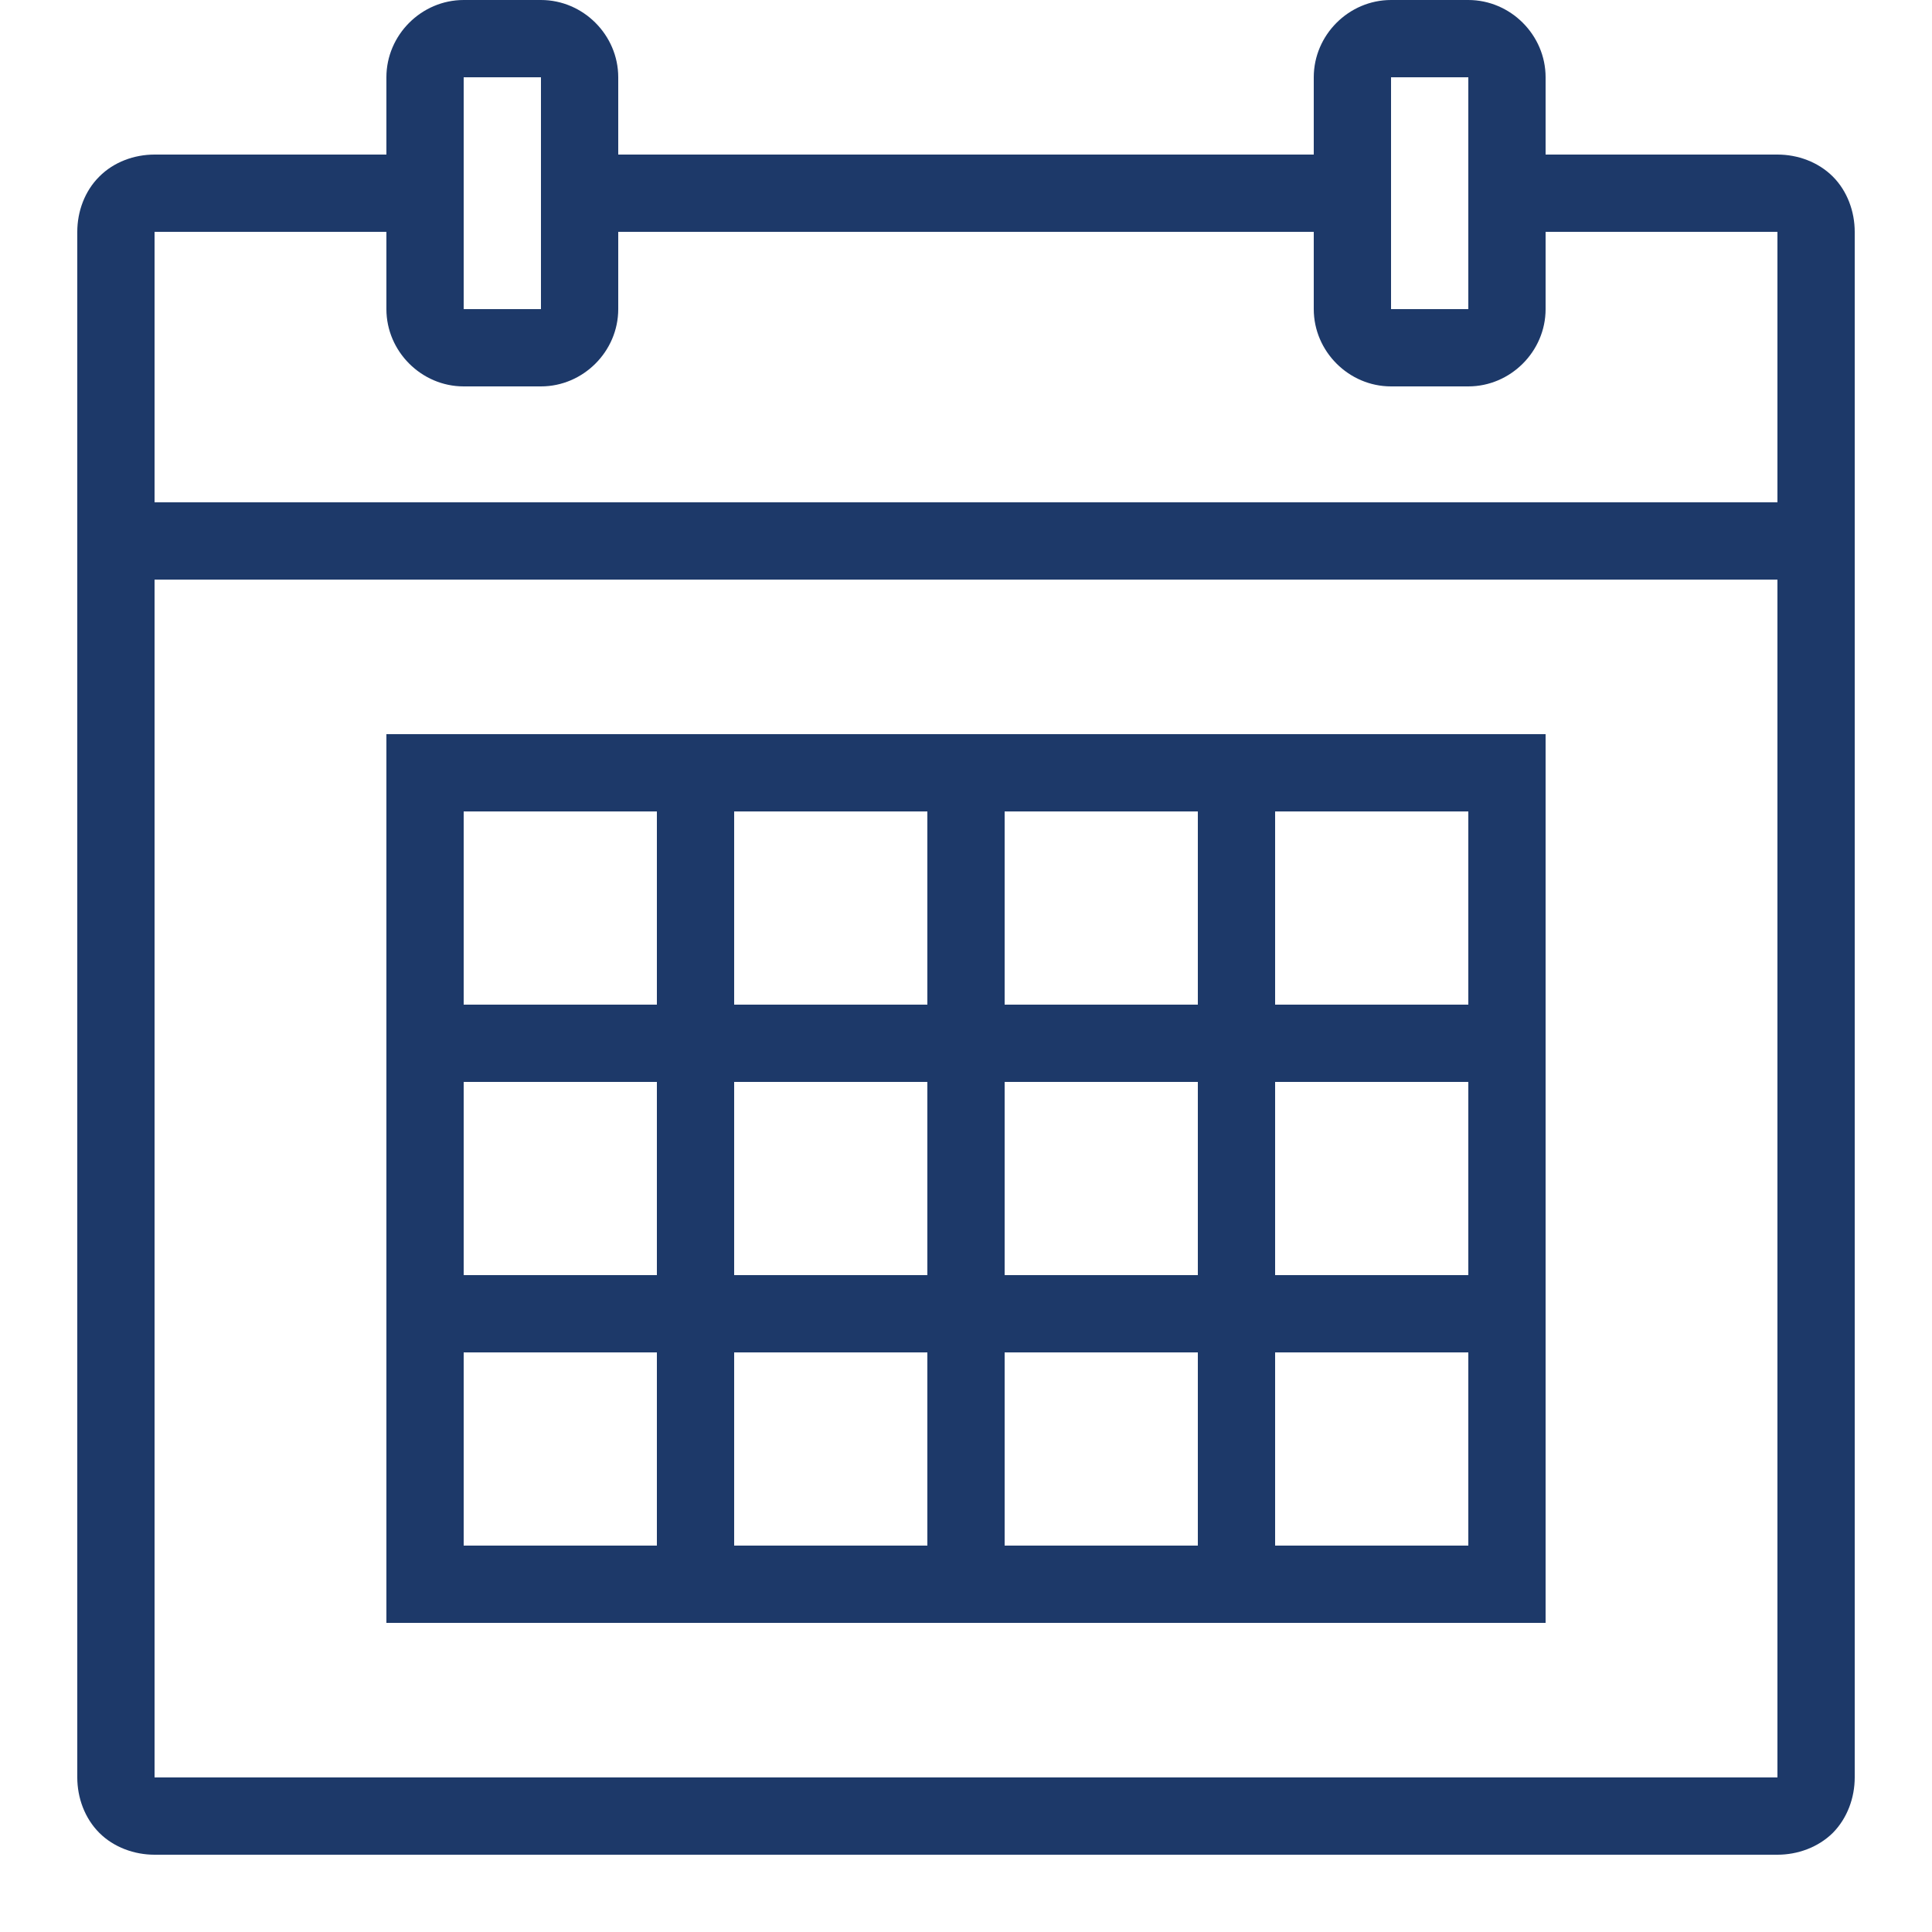
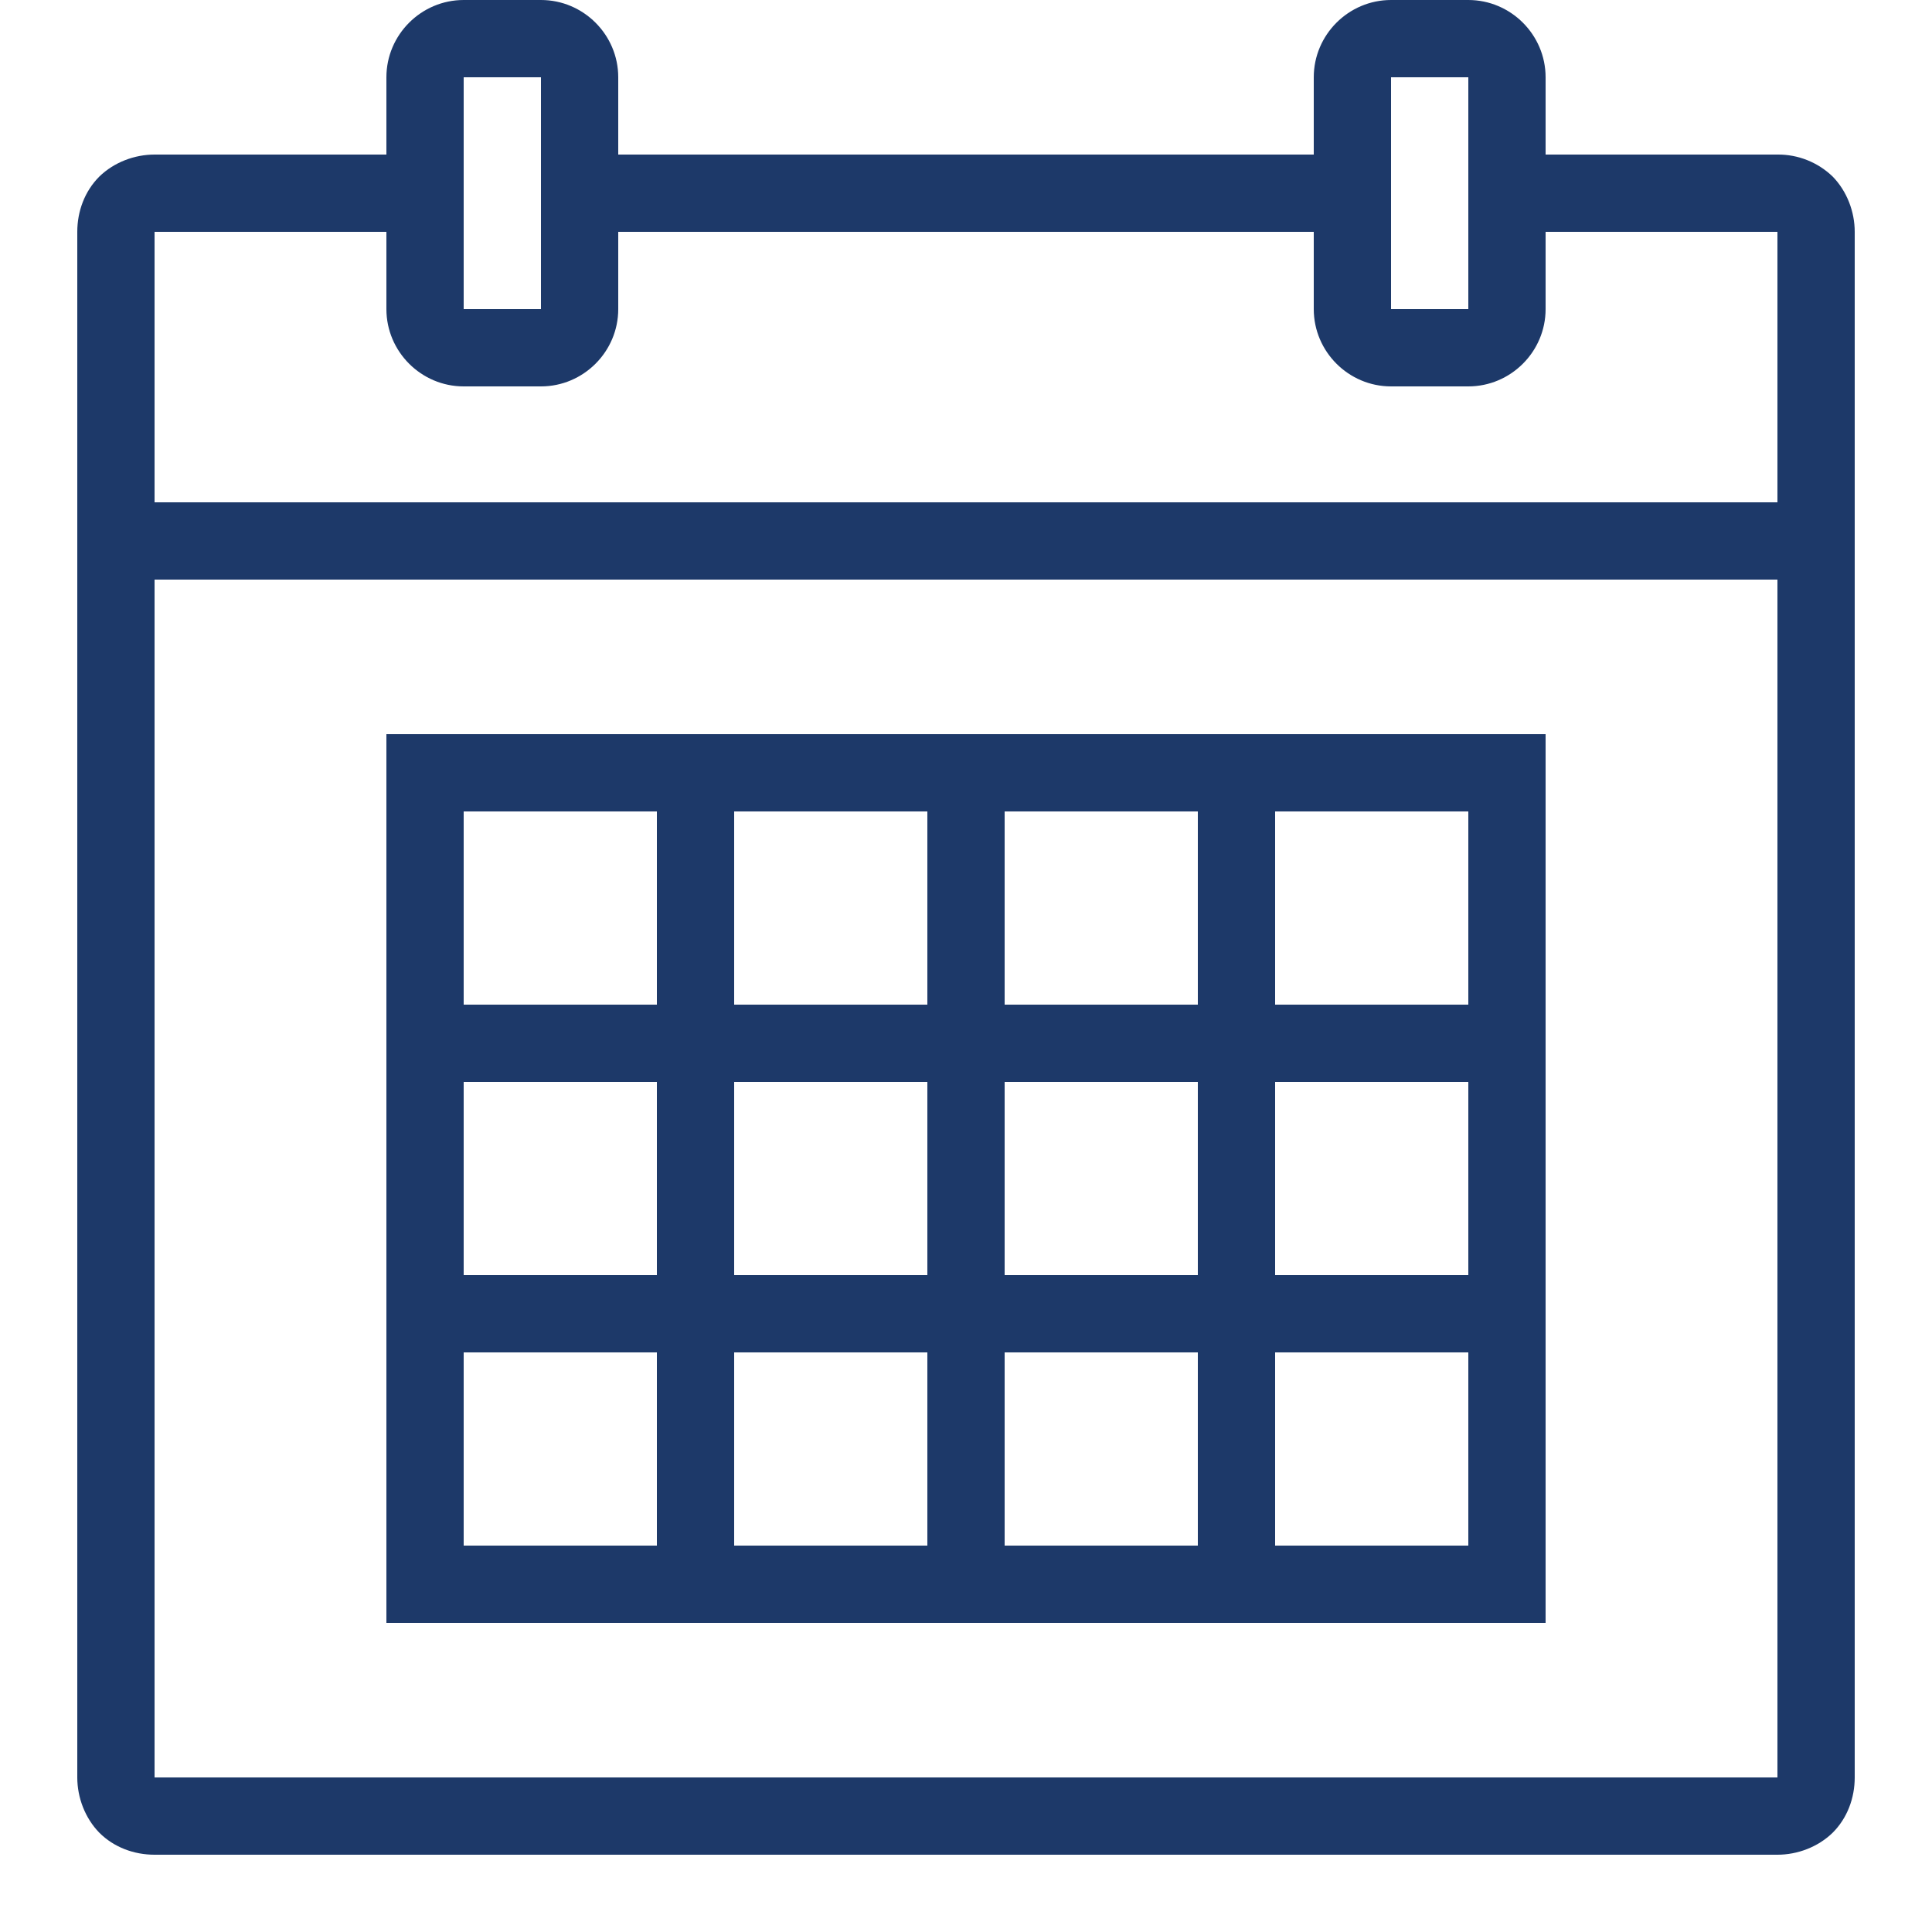
- <svg xmlns="http://www.w3.org/2000/svg" fill="#1D3969" viewBox="0 0 50 50" width="100" height="100">
-   <path d="M12 0c-1.094 0-2 .906-2 2v2H4c-.523 0-1.055.191-1.43.57C2.191 4.945 2 5.477 2 6v40c0 .523.191 1.055.57 1.434.375.375.907.566 1.43.566h42c.523 0 1.055-.191 1.434-.566.375-.38.566-.91.566-1.434V6c0-.523-.191-1.055-.566-1.43-.38-.379-.91-.57-1.434-.57h-6V2c0-1.094-.906-2-2-2h-2c-1.094 0-2 .906-2 2v2H16V2c0-1.094-.906-2-2-2zm0 2h2v6h-2zm24 0h2v6h-2zM4 6h6v2c0 1.094.906 2 2 2h2c1.094 0 2-.906 2-2V6h18v2c0 1.094.906 2 2 2h2c1.094 0 2-.906 2-2V6h6v7H4zm0 9h42v31H4zm6 4v23h30V19zm2 2h5v5h-5zm7 0h5v5h-5zm7 0h5v5h-5zm7 0h5v5h-5zm-21 7h5v5h-5zm7 0h5v5h-5zm7 0h5v5h-5zm7 0h5v5h-5zm-21 7h5v5h-5zm7 0h5v5h-5zm7 0h5v5h-5zm7 0h5v5h-5z" />
+ <svg xmlns="http://www.w3.org/2000/svg" width="100" height="100" fill="#1D3969" viewBox="0 0 50 50">
+   <path d="M12 0c-1.1 0-2 .9-2 2v2H4c-.52 0-1.05.2-1.43.57C2.19 4.95 2 5.47 2 6v40c0 .52.2 1.05.57 1.43.38.38.9.57 1.43.57h42c.52 0 1.05-.2 1.43-.57.38-.38.57-.9.57-1.43V6c0-.52-.2-1.05-.57-1.43A2.03 2.03 0 0046 4h-6V2c0-1.1-.9-2-2-2h-2c-1.1 0-2 .9-2 2v2H16V2c0-1.1-.9-2-2-2zm0 2h2v6h-2zm24 0h2v6h-2zM4 6h6v2c0 1.1.9 2 2 2h2c1.1 0 2-.9 2-2V6h18v2c0 1.1.9 2 2 2h2c1.1 0 2-.9 2-2V6h6v7H4zm0 9h42v31H4zm6 4v23h30V19zm2 2h5v5h-5zm7 0h5v5h-5zm7 0h5v5h-5zm7 0h5v5h-5zm-21 7h5v5h-5zm7 0h5v5h-5zm7 0h5v5h-5zm7 0h5v5h-5zm-21 7h5v5h-5zm7 0h5v5h-5zm7 0h5v5h-5zm7 0h5v5h-5z" />
</svg>
